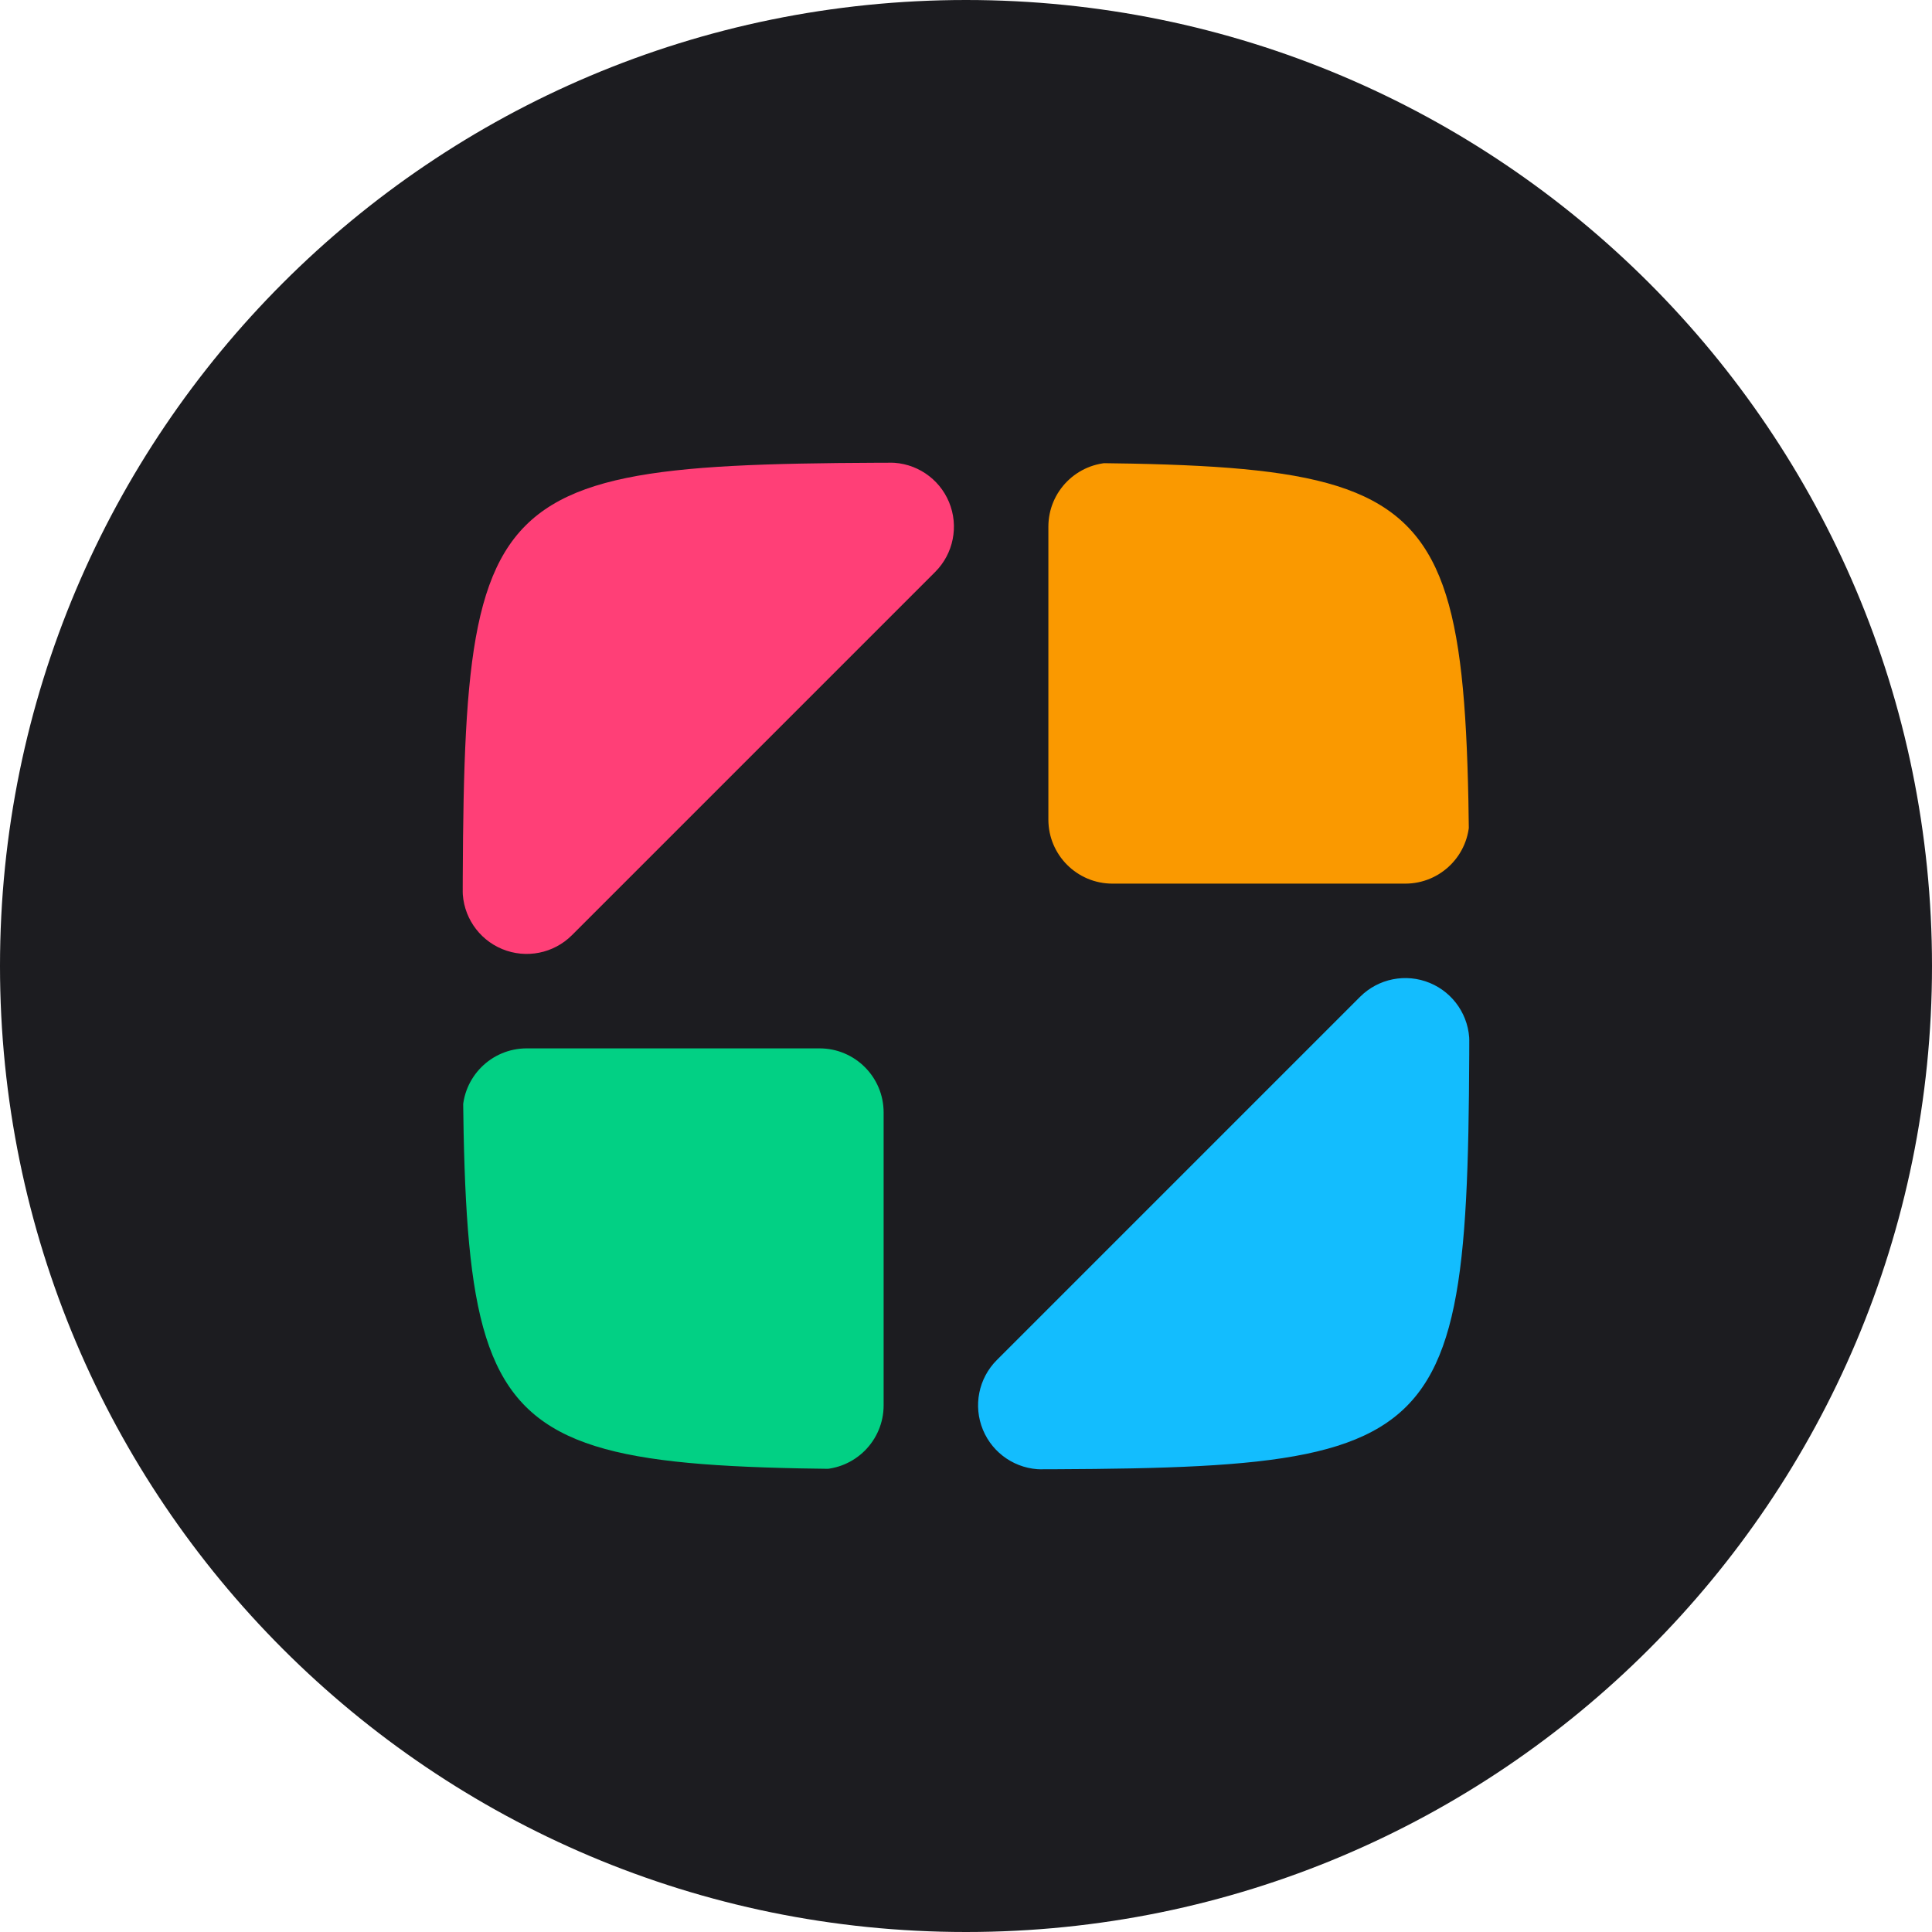
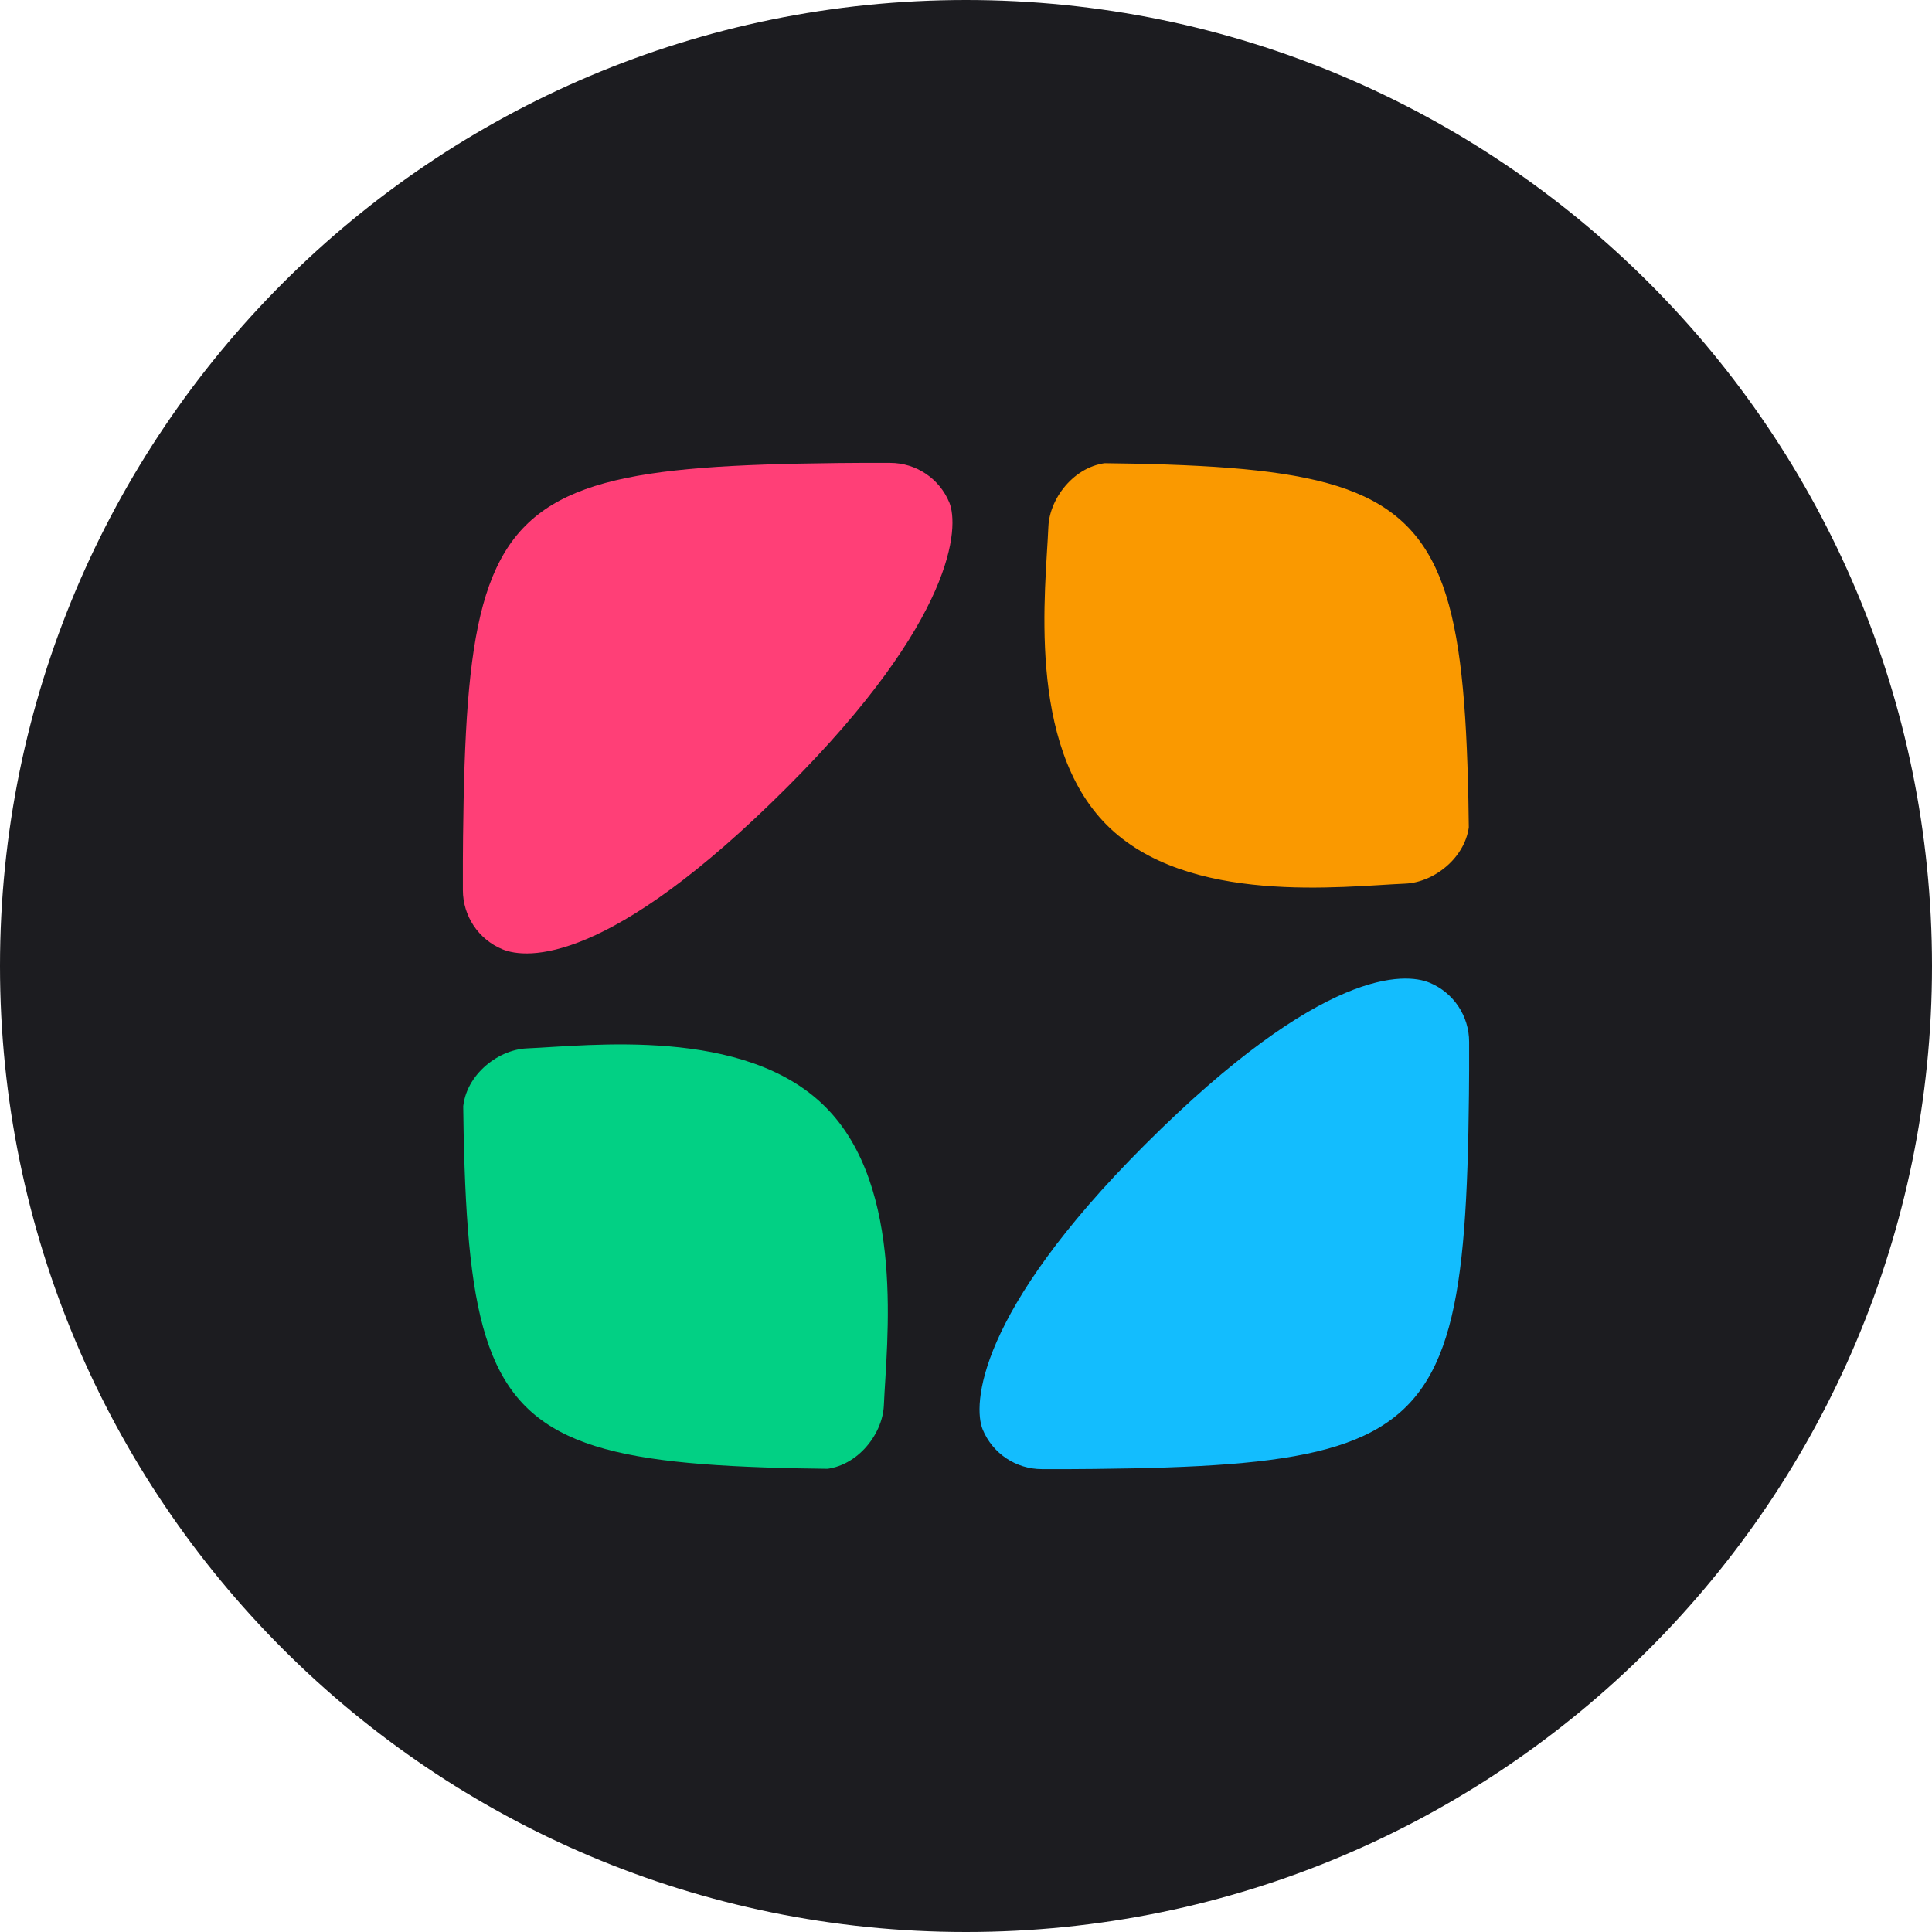
<svg xmlns="http://www.w3.org/2000/svg" width="100%" height="100%" viewBox="0 0 192 192" version="1.1" xml:space="preserve" style="fill-rule:evenodd;clip-rule:evenodd;stroke-linejoin:round;stroke-miterlimit:2;">
  <circle cx="96" cy="96" r="96" style="fill:#1c1c20;" />
  <g>
    <clipPath id="_clip1">
      <path d="M45.976,96c0,-50.024 0,-50.024 50.024,-50.024c50.024,0 50.024,0 50.024,50.024c-0,50.024 -0,50.024 -50.024,50.024c-50.024,-0 -50.024,-0 -50.024,-50.024" clip-rule="nonzero" />
    </clipPath>
    <g clip-path="url(#_clip1)">
-       <path d="M139.657,87.814l-29.105,0c-3.514,0 -6.366,-2.852 -6.366,-6.366l-0,-29.105c-0,-3.515 2.852,-6.367 6.366,-6.367l29.105,0c3.515,0 6.367,2.852 6.367,6.367l-0,29.105c-0,3.514 -2.852,6.366 -6.367,6.366Z" style="fill:#fa9900;" />
-       <path d="M81.448,146.024l-29.105,-0c-3.515,-0 -6.367,-2.852 -6.367,-6.367l0,-29.105c0,-3.514 2.852,-6.366 6.367,-6.366l29.105,-0c3.514,-0 6.366,2.852 6.366,6.366l0,29.105c0,3.515 -2.852,6.367 -6.366,6.367Z" style="fill:#02d084;" />
-       <path d="M52.343,45.976l36.09,0c2.576,0 4.897,1.55 5.883,3.929c0.985,2.38 0.44,5.119 -1.383,6.938l-36.09,36.09c-1.819,1.823 -4.558,2.368 -6.938,1.383c-2.379,-0.986 -3.929,-3.307 -3.929,-5.883l0,-36.09c0,-3.515 2.852,-6.367 6.367,-6.367Z" style="fill:#ff3f77;" />
-       <path d="M139.657,146.024l-36.09,-0c-2.576,-0 -4.897,-1.55 -5.883,-3.929c-0.985,-2.38 -0.44,-5.119 1.383,-6.938l36.09,-36.09c1.819,-1.823 4.558,-2.368 6.938,-1.383c2.379,0.986 3.929,3.307 3.929,5.883l-0,36.09c-0,3.515 -2.852,6.367 -6.367,6.367Z" style="fill:#13bdfe;" />
+       <path d="M139.657,87.814c-6.17,0.259 -21.633,2.21 -29.657,-5.814c-8.024,-8.024 -6.073,-23.487 -5.814,-29.657c0.125,-2.999 2.852,-6.367 6.366,-6.367l29.105,0c3.515,0 6.367,2.852 6.367,6.367l-0,29.105c-0,3.514 -3.368,6.241 -6.367,6.366Z" style="fill:#fa9900;" />
+       <path d="M52.367,104.186c6.17,-0.259 21.633,-2.21 29.657,5.814c8.024,8.024 6.073,23.487 5.814,29.657c-0.126,2.999 -2.852,6.367 -6.367,6.367l-29.104,-0c-3.515,-0 -6.367,-2.852 -6.367,-6.367l0,-29.105c0,-3.514 3.368,-6.241 6.367,-6.366Z" style="fill:#02d084;" />
+       <path d="M52.367,46l36.09,0c2.575,0 4.897,1.55 5.882,3.929c0.986,2.379 0.661,11.529 -16.11,28.3c-17.771,17.771 -25.921,17.096 -28.3,16.11c-2.379,-0.985 -3.929,-3.307 -3.929,-5.882l-0,-36.09c-0,-3.515 2.852,-6.367 6.367,-6.367Z" style="fill:#ff3f77;" />
+       <path d="M139.633,146l-36.09,-0c-2.575,-0 -4.897,-1.55 -5.882,-3.929c-0.986,-2.379 -0.661,-11.529 16.11,-28.3c17.771,-17.771 25.921,-17.096 28.3,-16.11c2.379,0.985 3.929,3.307 3.929,5.882l0,36.09c0,3.515 -2.852,6.367 -6.367,6.367Z" style="fill:#13bdfe;" />
    </g>
  </g>
</svg>
